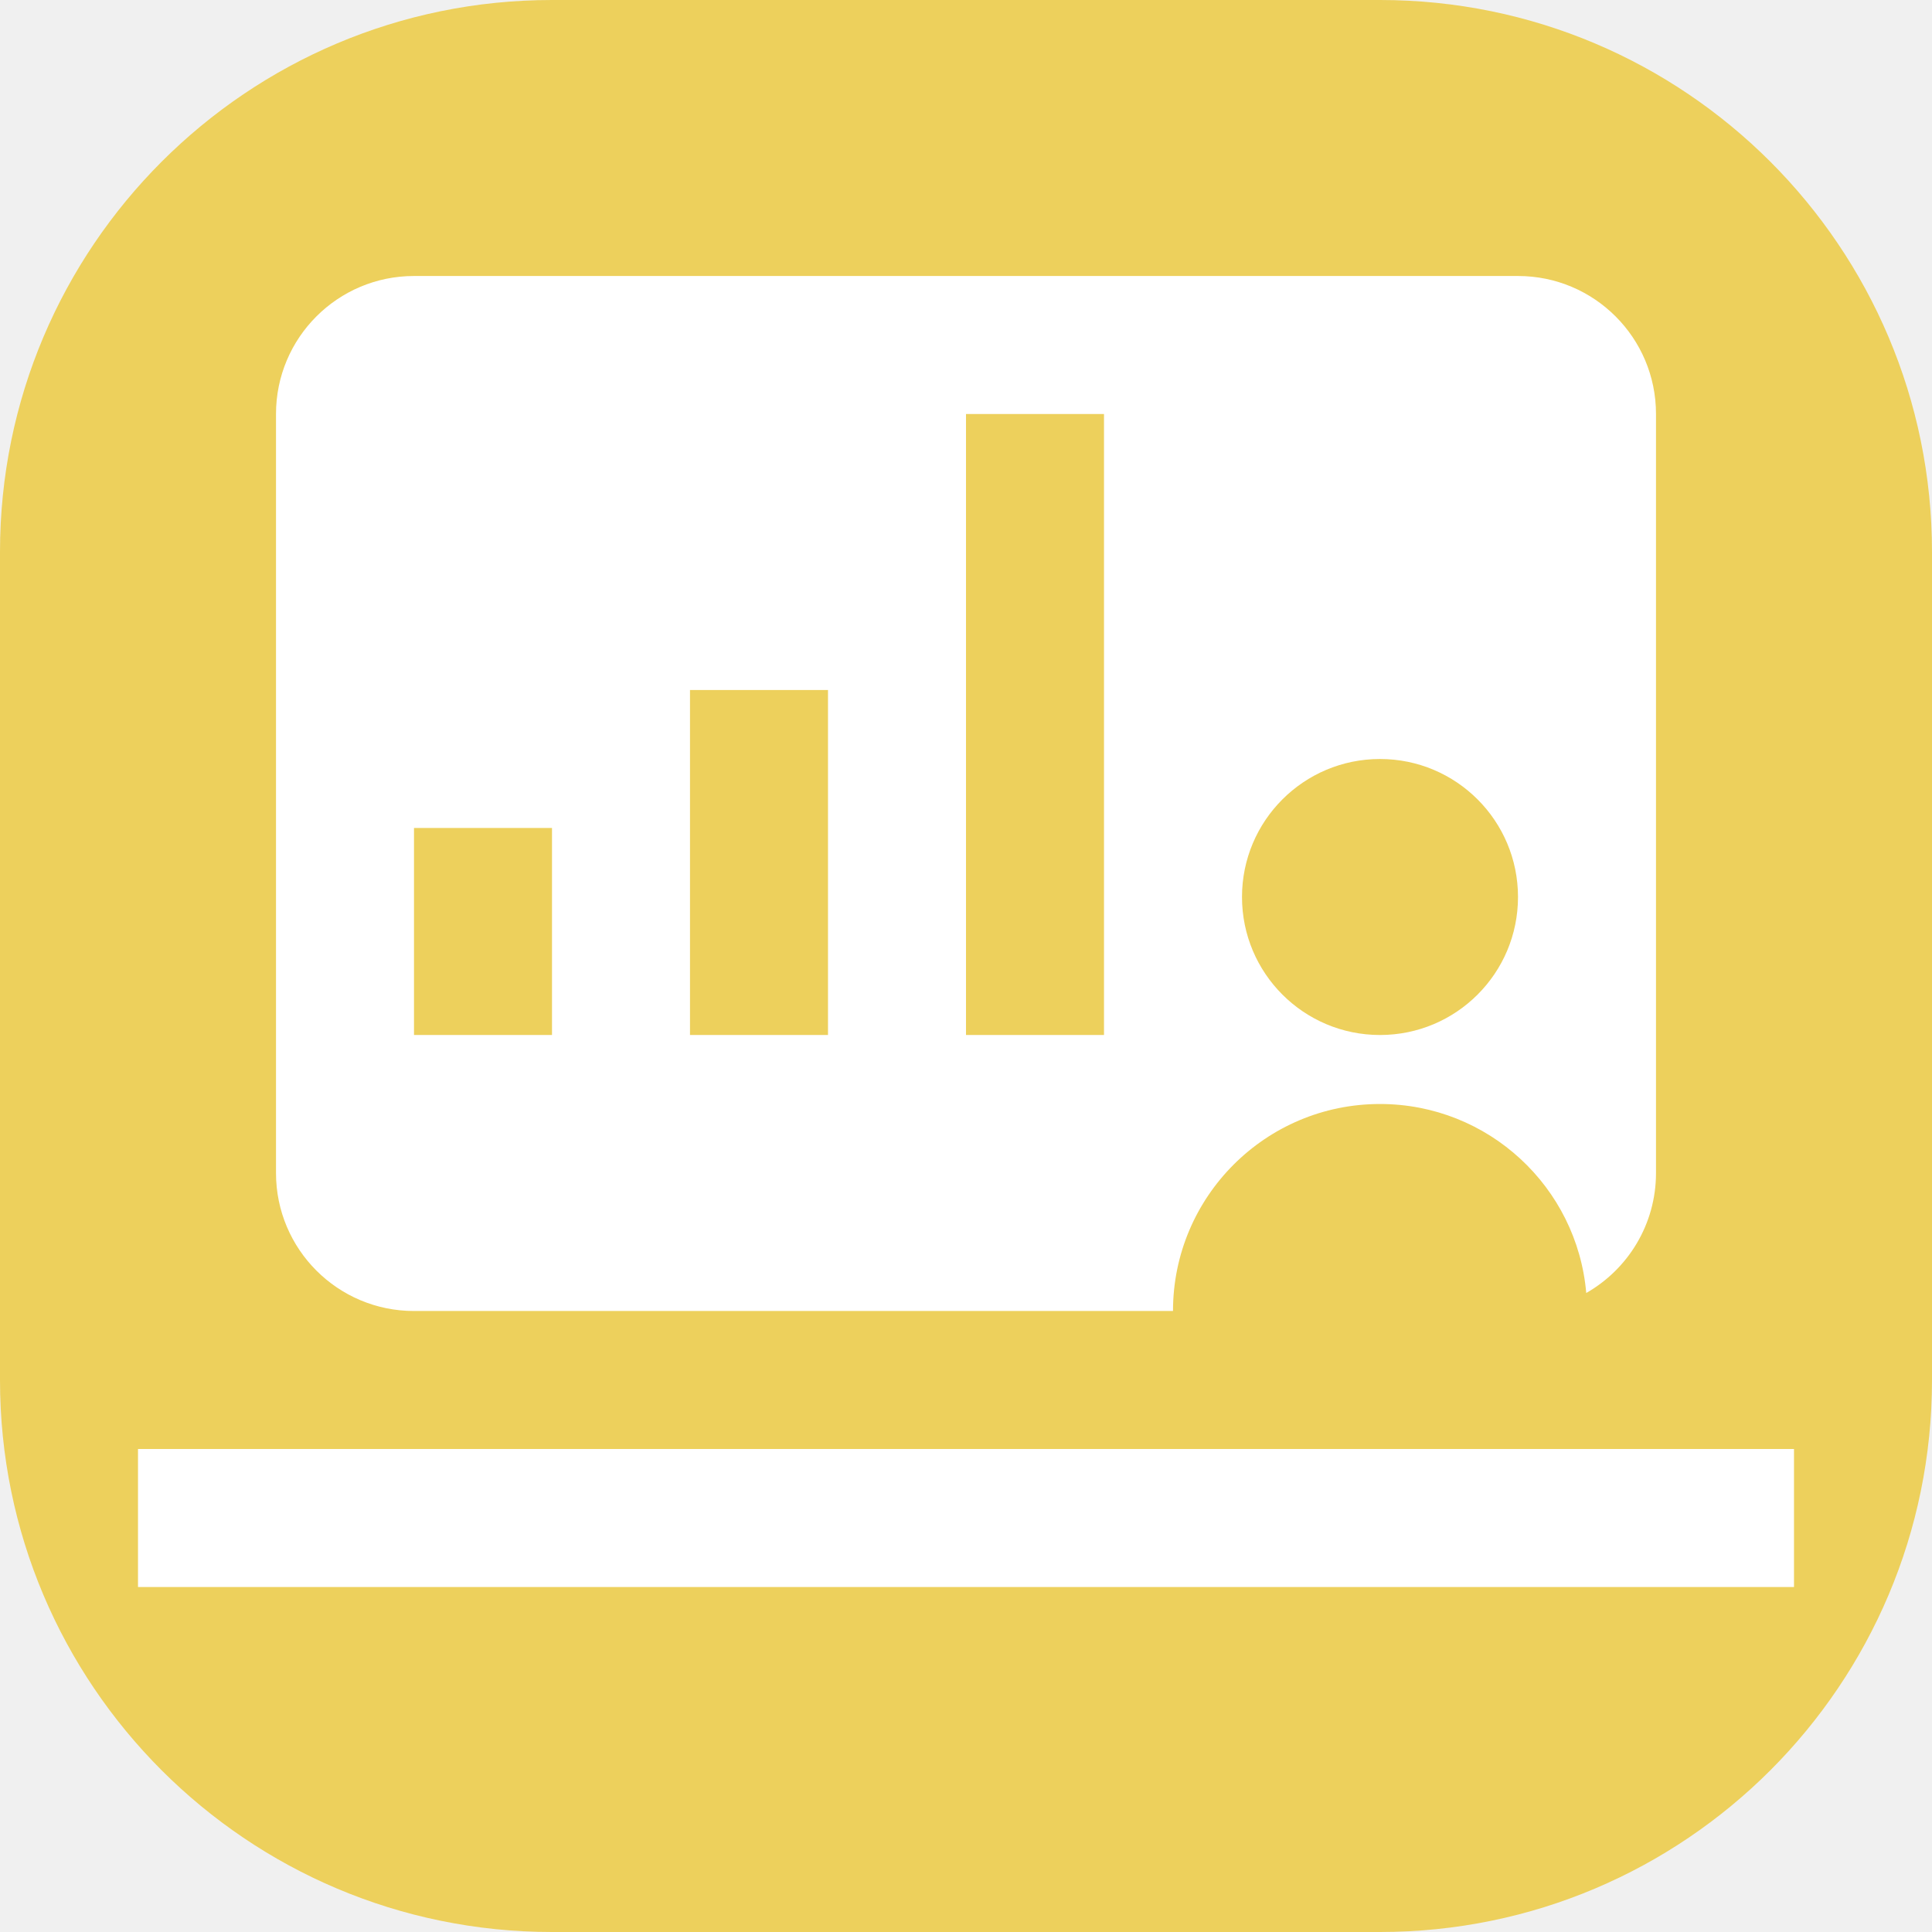
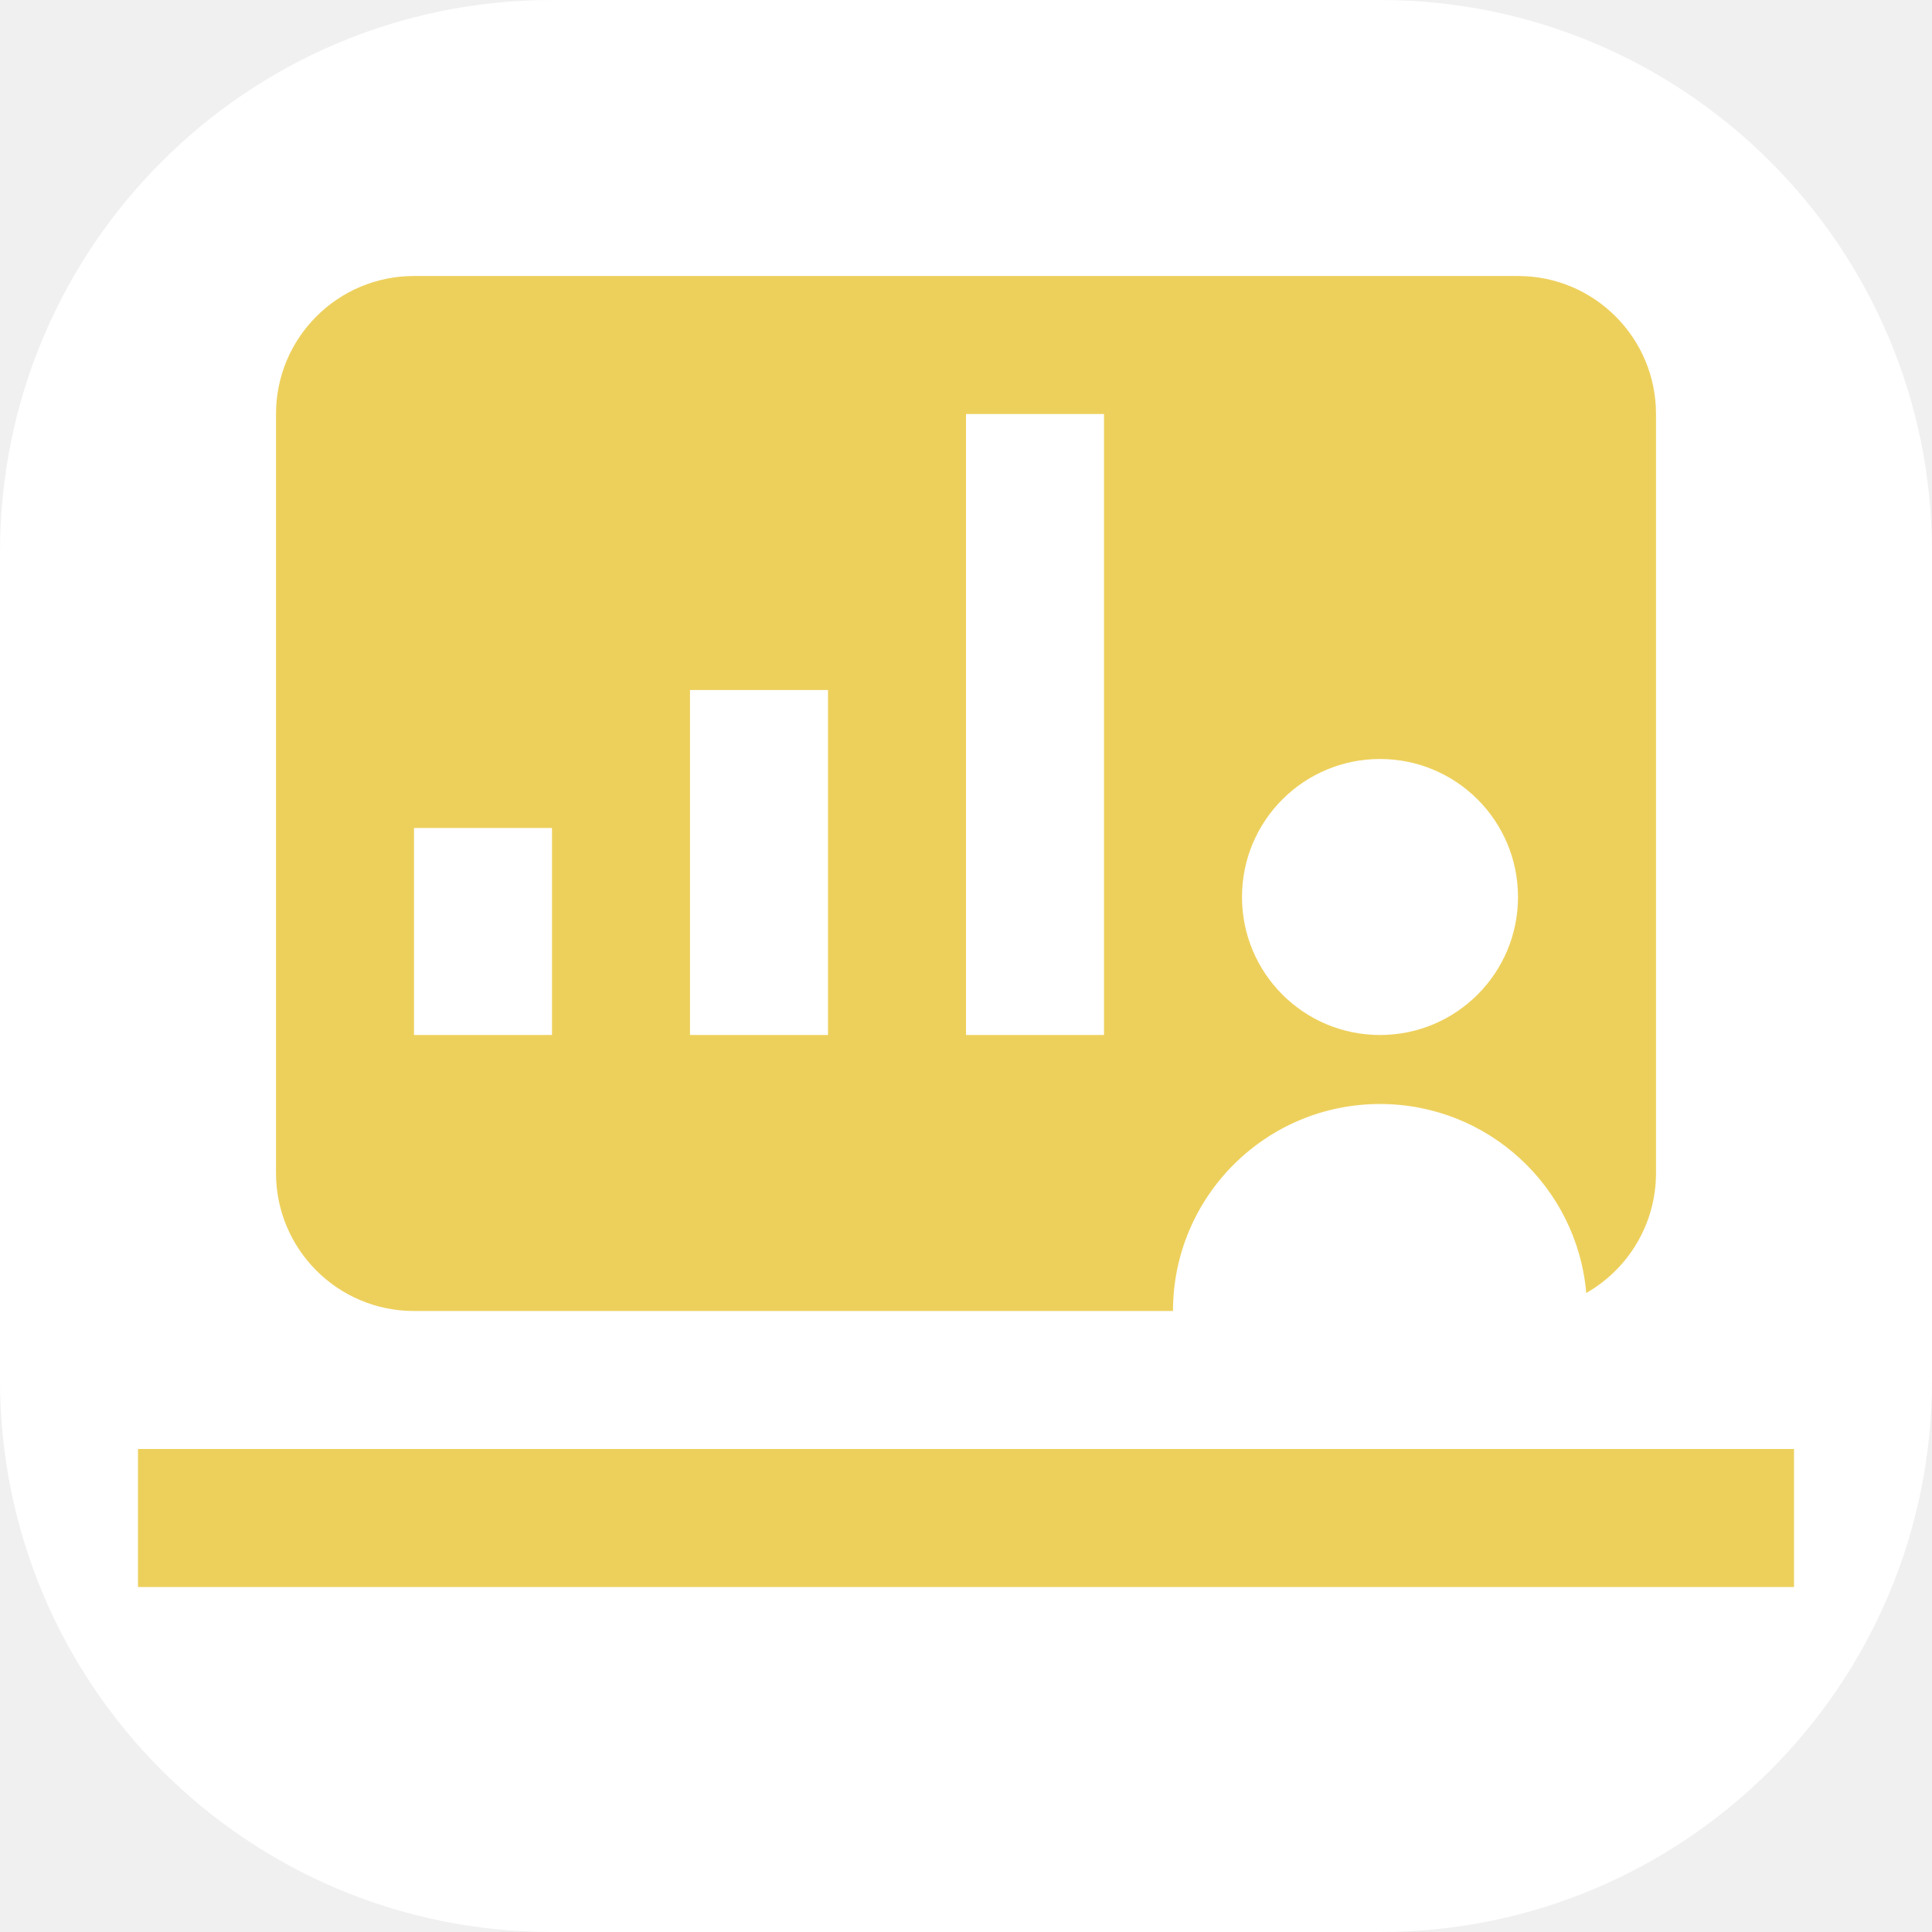
<svg xmlns="http://www.w3.org/2000/svg" width="28" height="28" viewBox="0 0 28 28" fill="none">
-   <rect width="28" height="28" rx="8" fill="#EDD05C" />
-   <path fill-rule="evenodd" clip-rule="evenodd" d="M4 6C4 4.895 4.895 4 6 4H22C23.105 4 24 4.895 24 6V17C24 17.745 23.593 18.395 22.989 18.739C22.857 17.204 21.569 16 20 16C18.343 16 17 17.343 17 19H6C4.895 19 4 18.105 4 17V6ZM22 13C22 14.105 21.105 15 20 15C18.895 15 18 14.105 18 13C18 11.895 18.895 11 20 11C21.105 11 22 11.895 22 13ZM6 12H8V15H6V12ZM12 10H10V15H12V10ZM14 6H16V15H14V6ZM26 23V21H2V23H26Z" fill="white" />
+   <rect width="28" height="28" rx="8" fill="white" />
+   <path fill-rule="evenodd" clip-rule="evenodd" d="M4 6C4 4.895 4.895 4 6 4H22C23.105 4 24 4.895 24 6V17C24 17.745 23.593 18.395 22.989 18.739C22.857 17.204 21.569 16 20 16C18.343 16 17 17.343 17 19H6C4.895 19 4 18.105 4 17V6ZM22 13C22 14.105 21.105 15 20 15C18.895 15 18 14.105 18 13C18 11.895 18.895 11 20 11C21.105 11 22 11.895 22 13ZM6 12H8V15H6V12ZM12 10H10V15H12V10ZM14 6H16V15H14V6ZM26 23V21H2V23H26Z" fill="#EDD05C" />
</svg>
